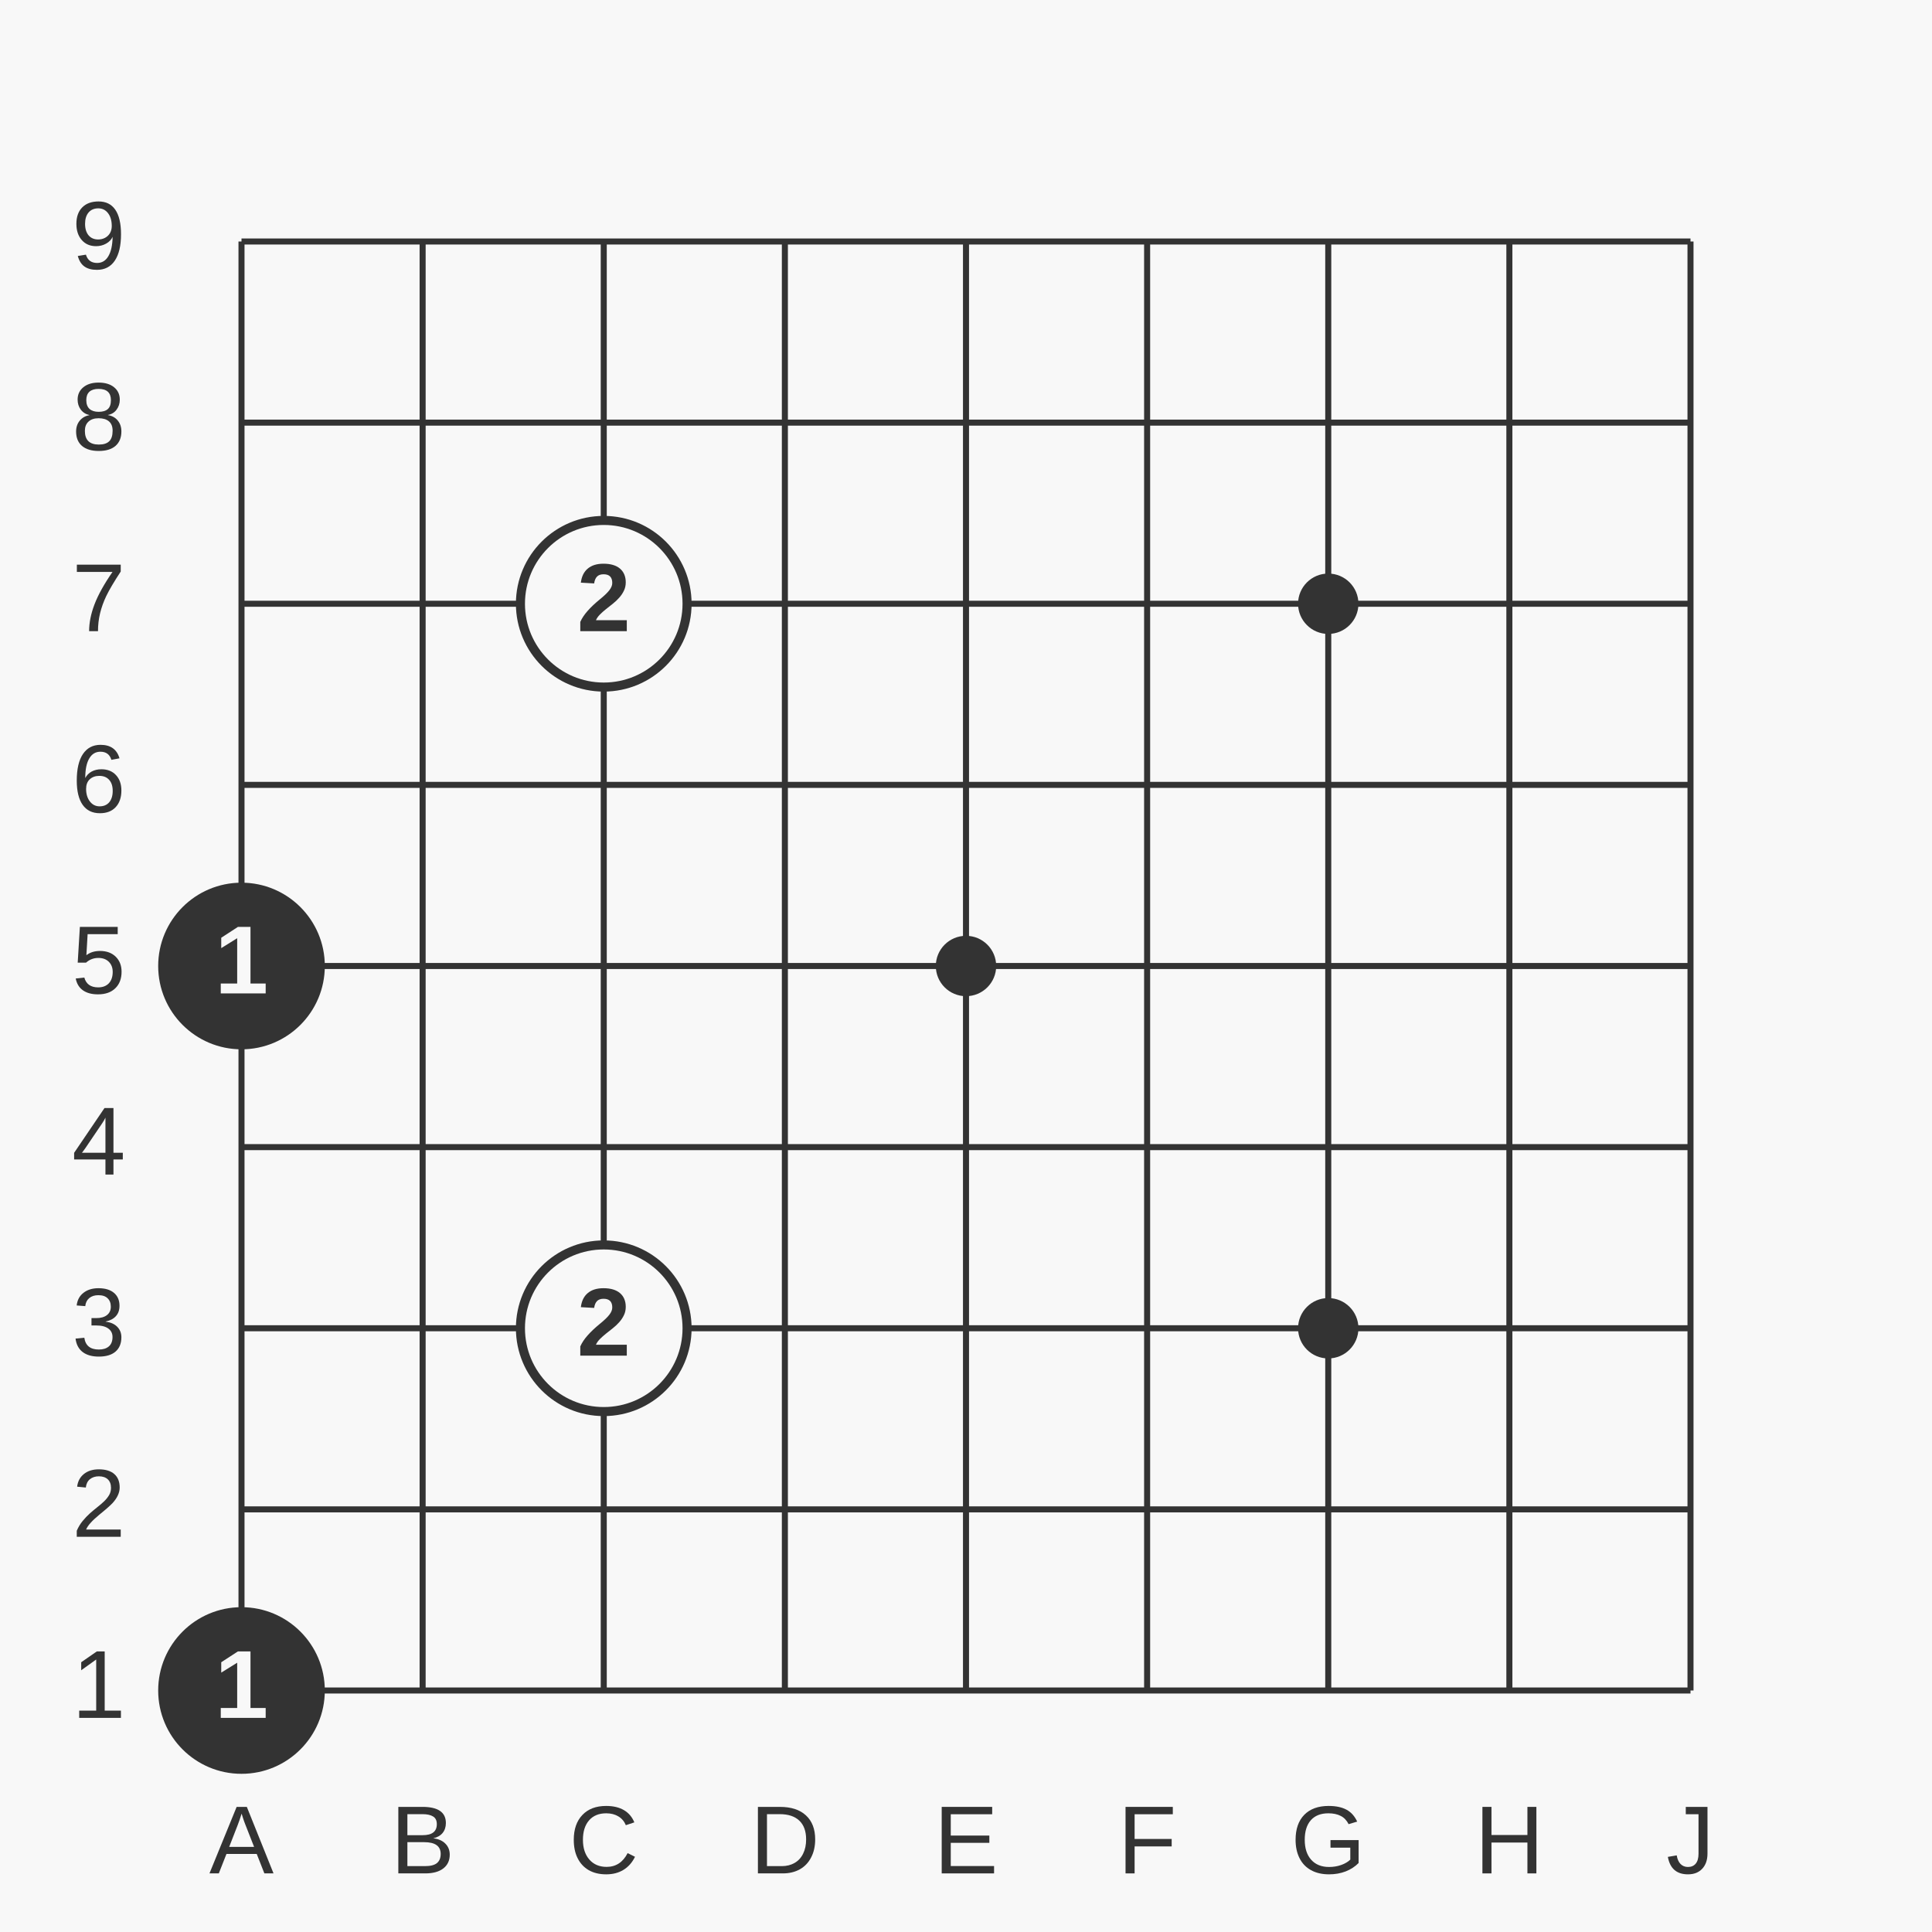
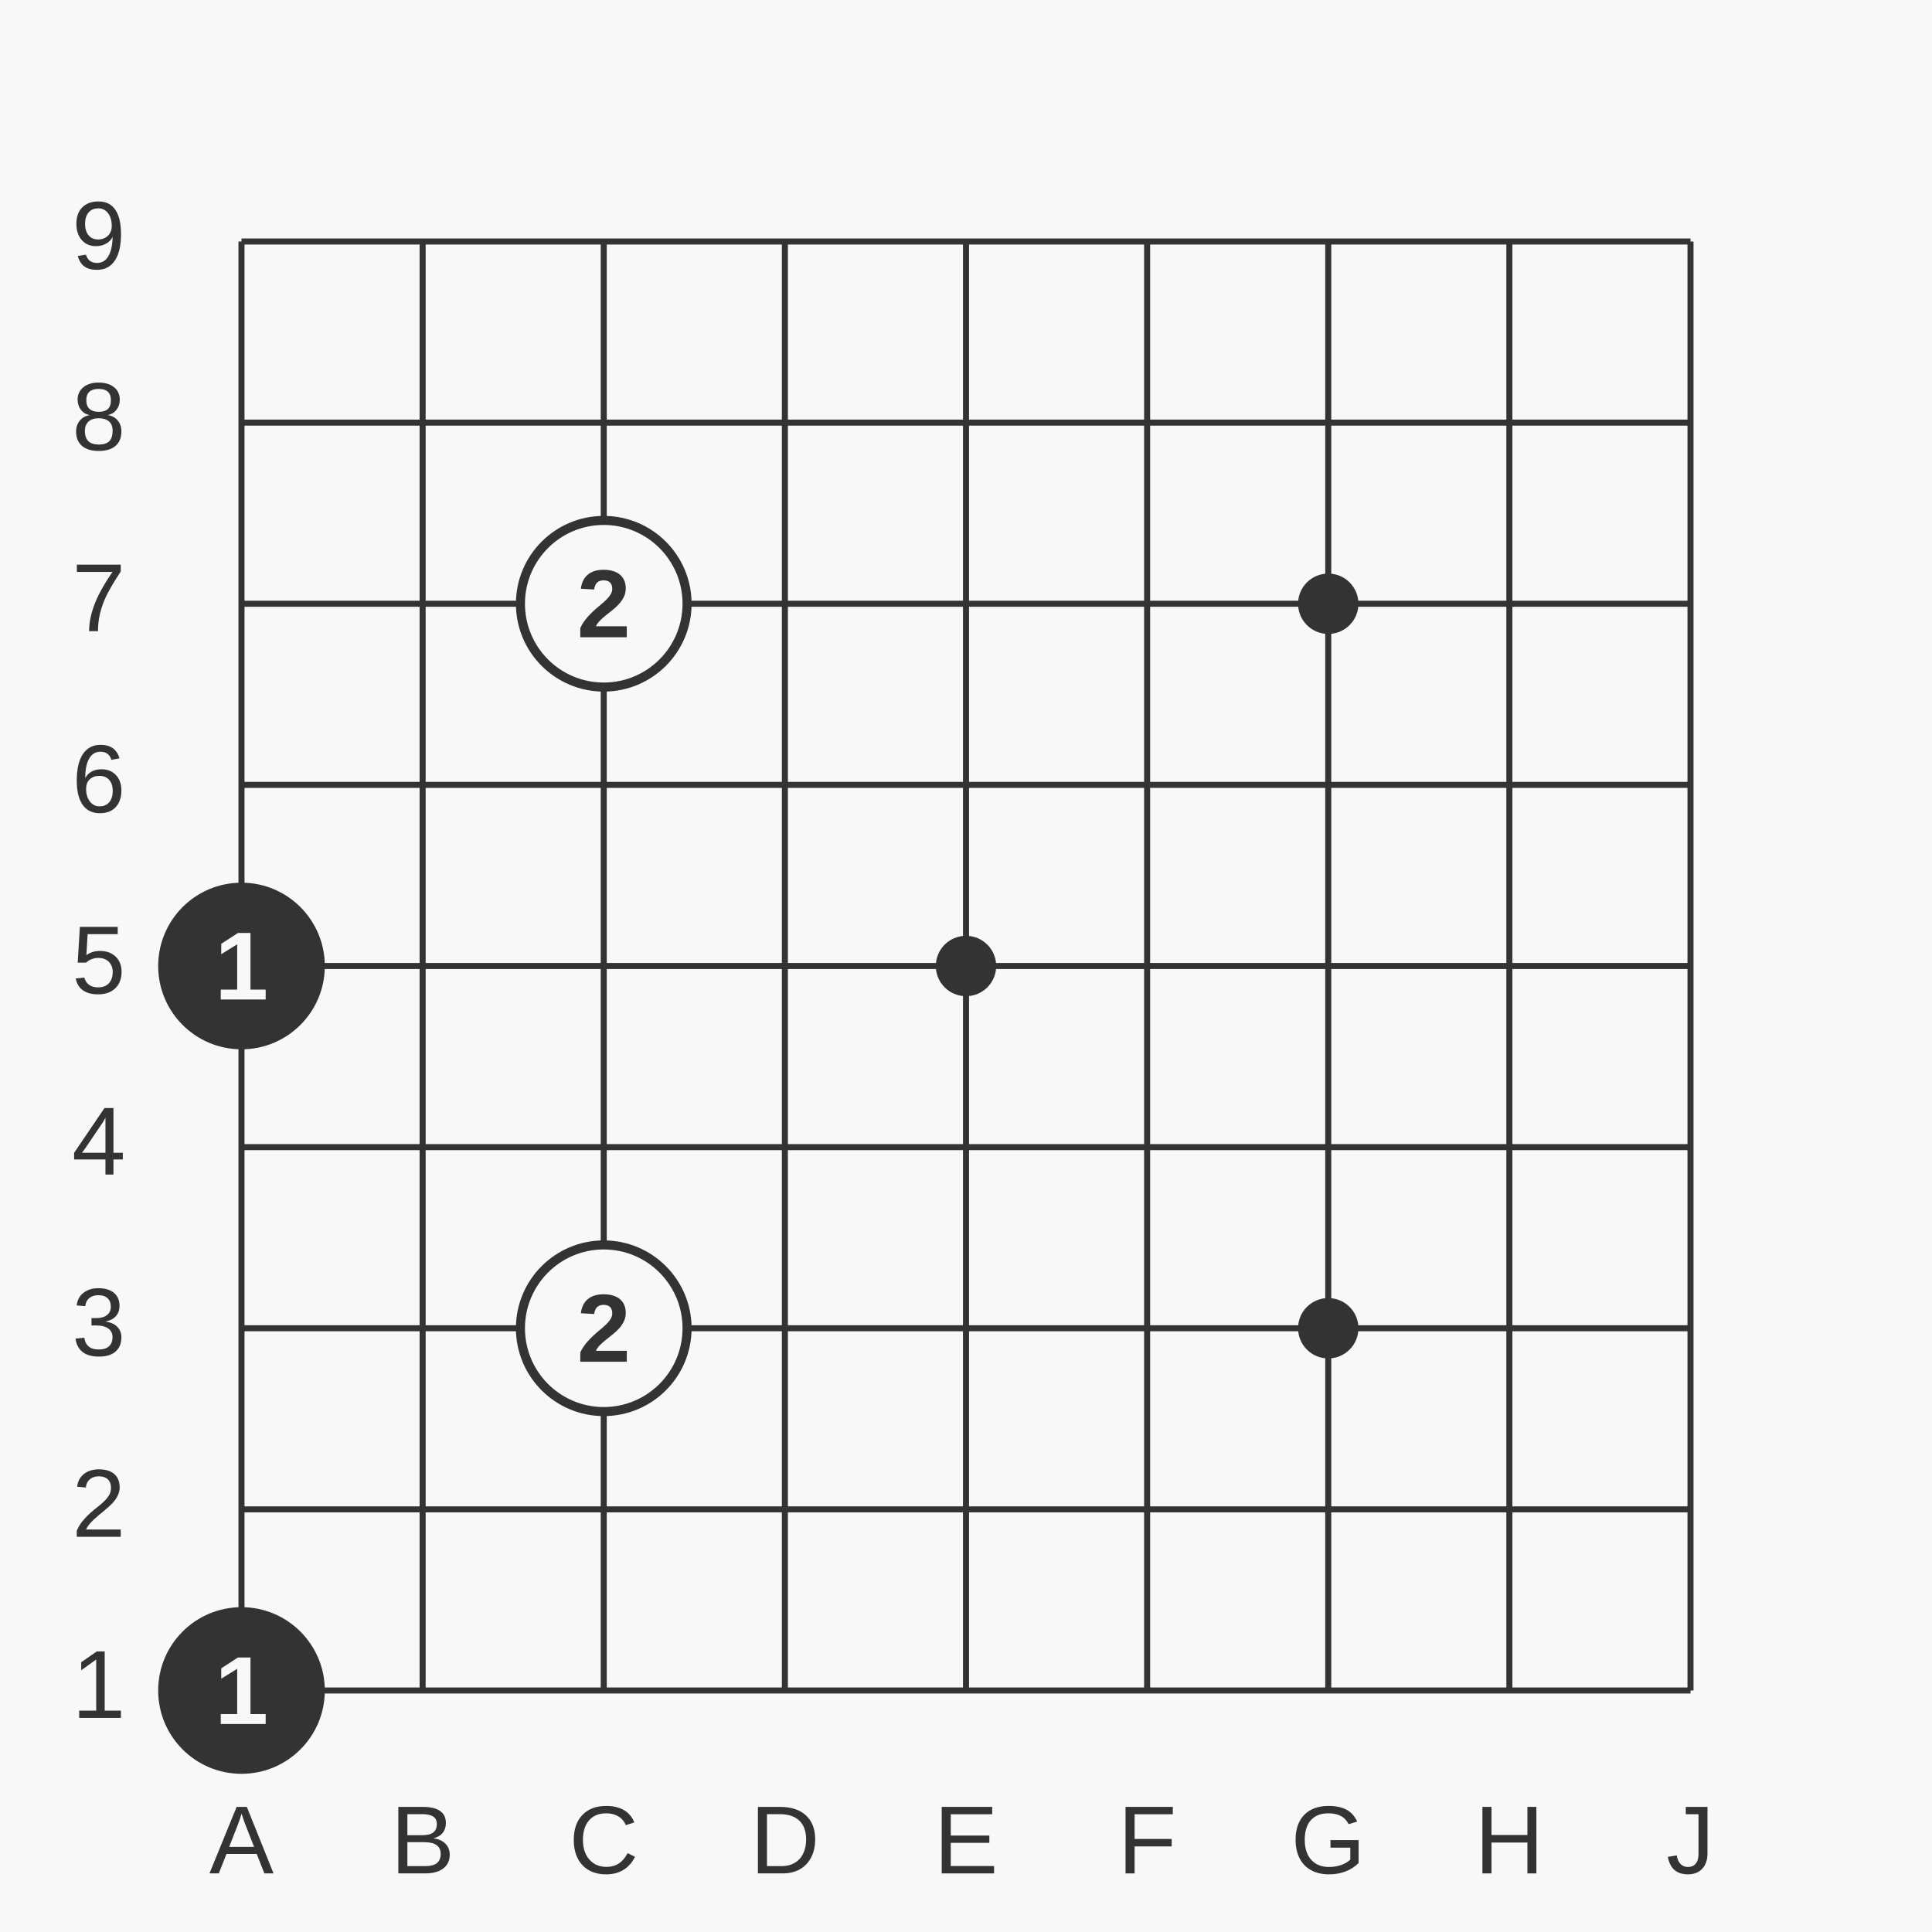
<svg xmlns="http://www.w3.org/2000/svg" width="320" height="320" viewBox="0 0 320 320" class="go-board-svg">
  <defs>
    <style>/* Стили для рендеринга диаграмм Го - Светлая тема */

/* Стили для рендеринга диаграмм Го */

+ 
+ 
+ 
+ 
/* Обеспечиваем наследование CSS переменных для SVG */
+ 
+ 
+ 

/* CSS классы для элементов доски */
.go-board-background {
	fill: #f8f8f8;
}

.go-board-line {
	stroke: #333333;
	stroke-width: 1;
}

.go-board-hoshi {
	fill: #333333;
	r: 5
}

.go-board-coordinate {
	font-size: 16px;
	font-family: Arial, sans-serif;
	fill: #333333;
}

/* Стили камней для светлой темы */
.go-stone-black {
	fill: #333333;
	stroke: none;
}

.go-stone-white {
	fill: #f8f8f8;
	stroke: #333333;
	stroke-width: 1.5;
}

/* Стили камней для тёмной темы */

+ 
+ 
+ 
/* Стили меток */
.go-board-mark {
	font-size: 16px;
	font-family: Arial, sans-serif;
	font-weight: bold;
	pointer-events: none;
	user-select: none;
}

/* Белая метка (для черных камней) - светлая тема */
.go-board-mark-white {
	fill: #f8f8f8;
}

/* Черная метка (для белых камней) - светлая тема */
.go-board-mark-black {
	fill: #333333;
}

/* Белая метка (для черных камней) - темная тема */

- /* Черная метка (для белых камней) - темная тема */</style>
+ 
+ /* Черная метка (для белых камней) - темная тема */
+ 
+ 
+ /* Метка на пустой клетке (использует цвет линий с контрастной обводкой) */
+ .go-board-mark-empty {
+ 	fill: #333333;
+ 	stroke: #f8f8f8;
+ 	stroke-width: 2;
+ 	paint-order: stroke fill;
+ }</style>
  </defs>
  <rect x="0" y="0" width="320" height="320" class="go-board-background" />
  <line x1="40" y1="40" x2="40" y2="280" class="go-board-line" />
  <line x1="70" y1="40" x2="70" y2="280" class="go-board-line" />
  <line x1="100" y1="40" x2="100" y2="280" class="go-board-line" />
  <line x1="130" y1="40" x2="130" y2="280" class="go-board-line" />
  <line x1="160" y1="40" x2="160" y2="280" class="go-board-line" />
  <line x1="190" y1="40" x2="190" y2="280" class="go-board-line" />
  <line x1="220" y1="40" x2="220" y2="280" class="go-board-line" />
  <line x1="250" y1="40" x2="250" y2="280" class="go-board-line" />
  <line x1="280" y1="40" x2="280" y2="280" class="go-board-line" />
  <line x1="40" y1="40" x2="280" y2="40" class="go-board-line" />
  <line x1="40" y1="70" x2="280" y2="70" class="go-board-line" />
  <line x1="40" y1="100" x2="280" y2="100" class="go-board-line" />
  <line x1="40" y1="130" x2="280" y2="130" class="go-board-line" />
  <line x1="40" y1="160" x2="280" y2="160" class="go-board-line" />
  <line x1="40" y1="190" x2="280" y2="190" class="go-board-line" />
  <line x1="40" y1="220" x2="280" y2="220" class="go-board-line" />
  <line x1="40" y1="250" x2="280" y2="250" class="go-board-line" />
  <line x1="40" y1="280" x2="280" y2="280" class="go-board-line" />
  <circle cx="100" cy="220" r="1.5" class="go-board-hoshi" />
  <circle cx="220" cy="220" r="1.5" class="go-board-hoshi" />
  <circle cx="160" cy="160" r="1.5" class="go-board-hoshi" />
  <circle cx="100" cy="100" r="1.5" class="go-board-hoshi" />
  <circle cx="220" cy="100" r="1.5" class="go-board-hoshi" />
  <circle cx="40" cy="280" r="13.8" class="go-stone go-stone-black" />
  <circle cx="100" cy="220" r="13.8" class="go-stone go-stone-white" />
  <circle cx="40" cy="160" r="13.8" class="go-stone go-stone-black" />
  <circle cx="100" cy="100" r="13.8" class="go-stone go-stone-white" />
-   <text x="40" y="280" font-size="16" text-anchor="middle" dominant-baseline="middle" class="go-board-mark go-board-mark-white">1</text>
-   <text x="100" y="220" font-size="16" text-anchor="middle" dominant-baseline="middle" class="go-board-mark go-board-mark-black">2</text>
-   <text x="40" y="160" font-size="16" text-anchor="middle" dominant-baseline="middle" class="go-board-mark go-board-mark-white">1</text>
-   <text x="100" y="100" font-size="16" text-anchor="middle" dominant-baseline="middle" class="go-board-mark go-board-mark-black">2</text>
+   <text x="40" y="280" font-size="16" text-anchor="middle" dominant-baseline="central" class="go-board-mark go-board-mark-white">1</text>
+   <text x="100" y="220" font-size="16" text-anchor="middle" dominant-baseline="central" class="go-board-mark go-board-mark-black">2</text>
+   <text x="40" y="160" font-size="16" text-anchor="middle" dominant-baseline="central" class="go-board-mark go-board-mark-white">1</text>
+   <text x="100" y="100" font-size="16" text-anchor="middle" dominant-baseline="central" class="go-board-mark go-board-mark-black">2</text>
  <text x="20.8" y="280" font-size="16" text-anchor="end" dominant-baseline="middle" class="go-board-coordinate">1</text>
  <text x="20.8" y="250" font-size="16" text-anchor="end" dominant-baseline="middle" class="go-board-coordinate">2</text>
  <text x="20.8" y="220" font-size="16" text-anchor="end" dominant-baseline="middle" class="go-board-coordinate">3</text>
  <text x="20.8" y="190" font-size="16" text-anchor="end" dominant-baseline="middle" class="go-board-coordinate">4</text>
  <text x="20.8" y="160" font-size="16" text-anchor="end" dominant-baseline="middle" class="go-board-coordinate">5</text>
  <text x="20.8" y="130" font-size="16" text-anchor="end" dominant-baseline="middle" class="go-board-coordinate">6</text>
  <text x="20.8" y="100" font-size="16" text-anchor="end" dominant-baseline="middle" class="go-board-coordinate">7</text>
  <text x="20.8" y="70" font-size="16" text-anchor="end" dominant-baseline="middle" class="go-board-coordinate">8</text>
  <text x="20.8" y="40" font-size="16" text-anchor="end" dominant-baseline="middle" class="go-board-coordinate">9</text>
  <text x="40" y="299.2" font-size="16" text-anchor="middle" dominant-baseline="hanging" class="go-board-coordinate">A</text>
  <text x="70" y="299.2" font-size="16" text-anchor="middle" dominant-baseline="hanging" class="go-board-coordinate">B</text>
  <text x="100" y="299.2" font-size="16" text-anchor="middle" dominant-baseline="hanging" class="go-board-coordinate">C</text>
  <text x="130" y="299.2" font-size="16" text-anchor="middle" dominant-baseline="hanging" class="go-board-coordinate">D</text>
  <text x="160" y="299.2" font-size="16" text-anchor="middle" dominant-baseline="hanging" class="go-board-coordinate">E</text>
  <text x="190" y="299.2" font-size="16" text-anchor="middle" dominant-baseline="hanging" class="go-board-coordinate">F</text>
  <text x="220" y="299.2" font-size="16" text-anchor="middle" dominant-baseline="hanging" class="go-board-coordinate">G</text>
  <text x="250" y="299.2" font-size="16" text-anchor="middle" dominant-baseline="hanging" class="go-board-coordinate">H</text>
  <text x="280" y="299.2" font-size="16" text-anchor="middle" dominant-baseline="hanging" class="go-board-coordinate">J</text>
</svg>
